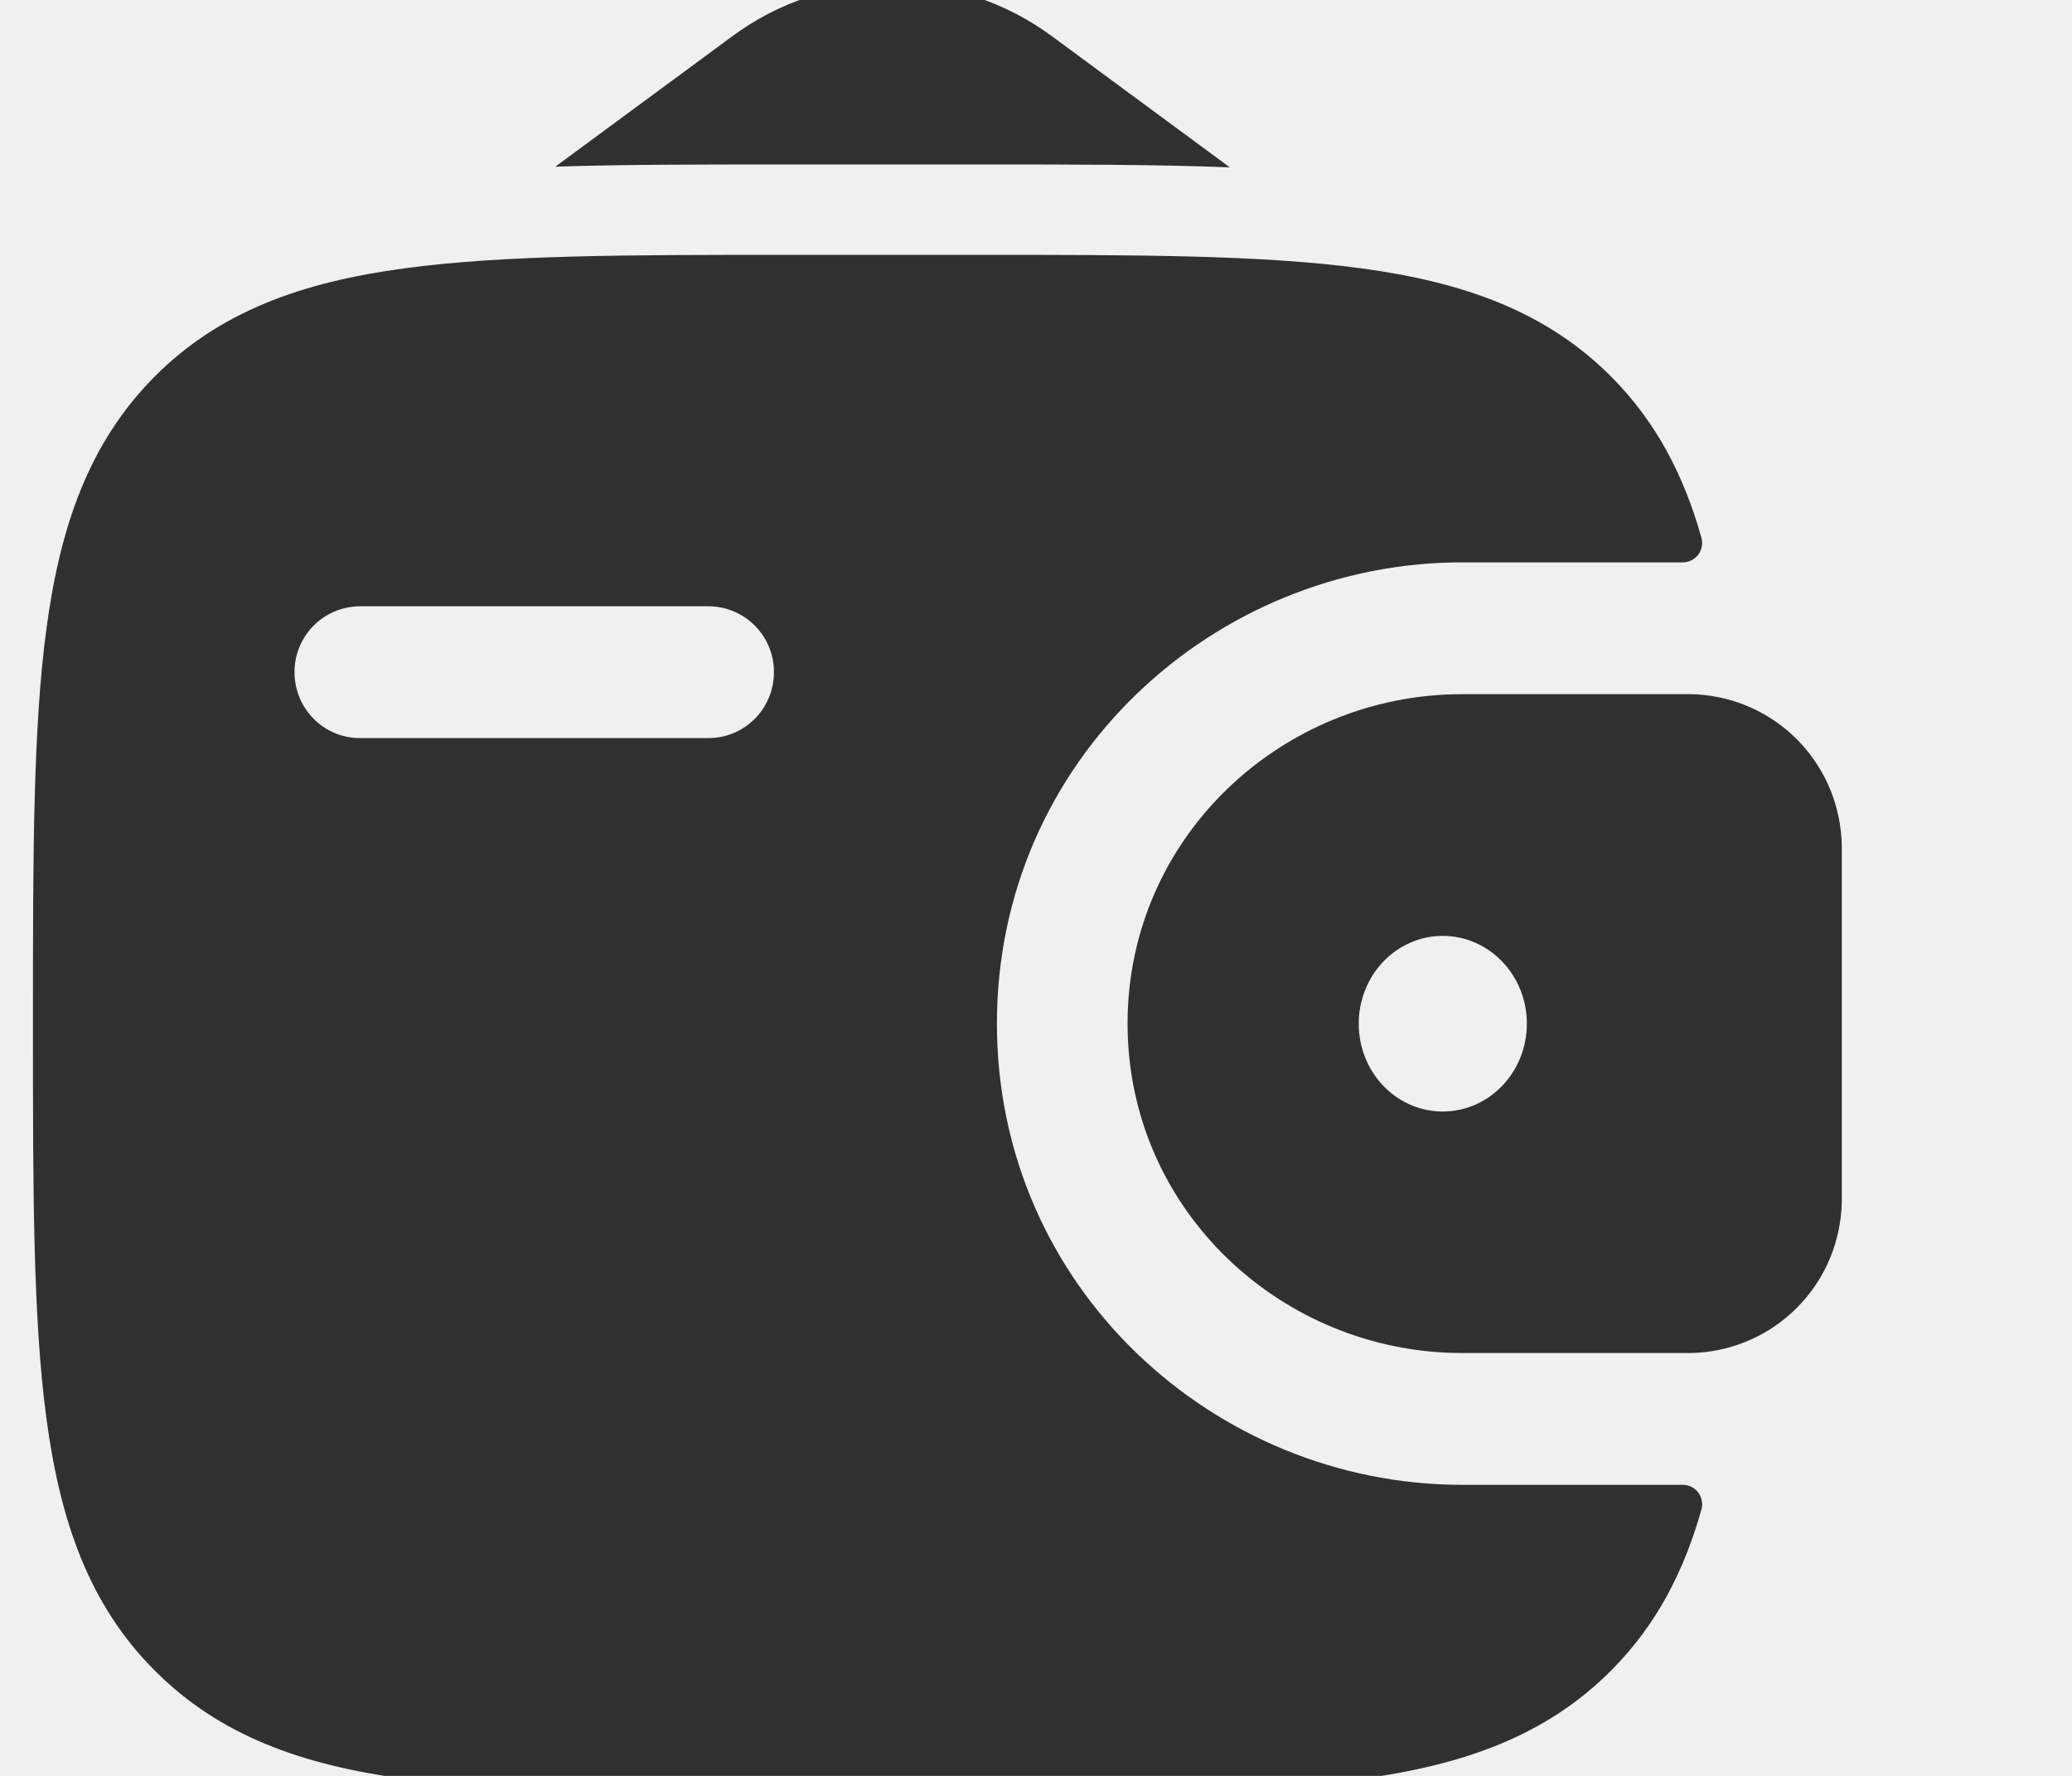
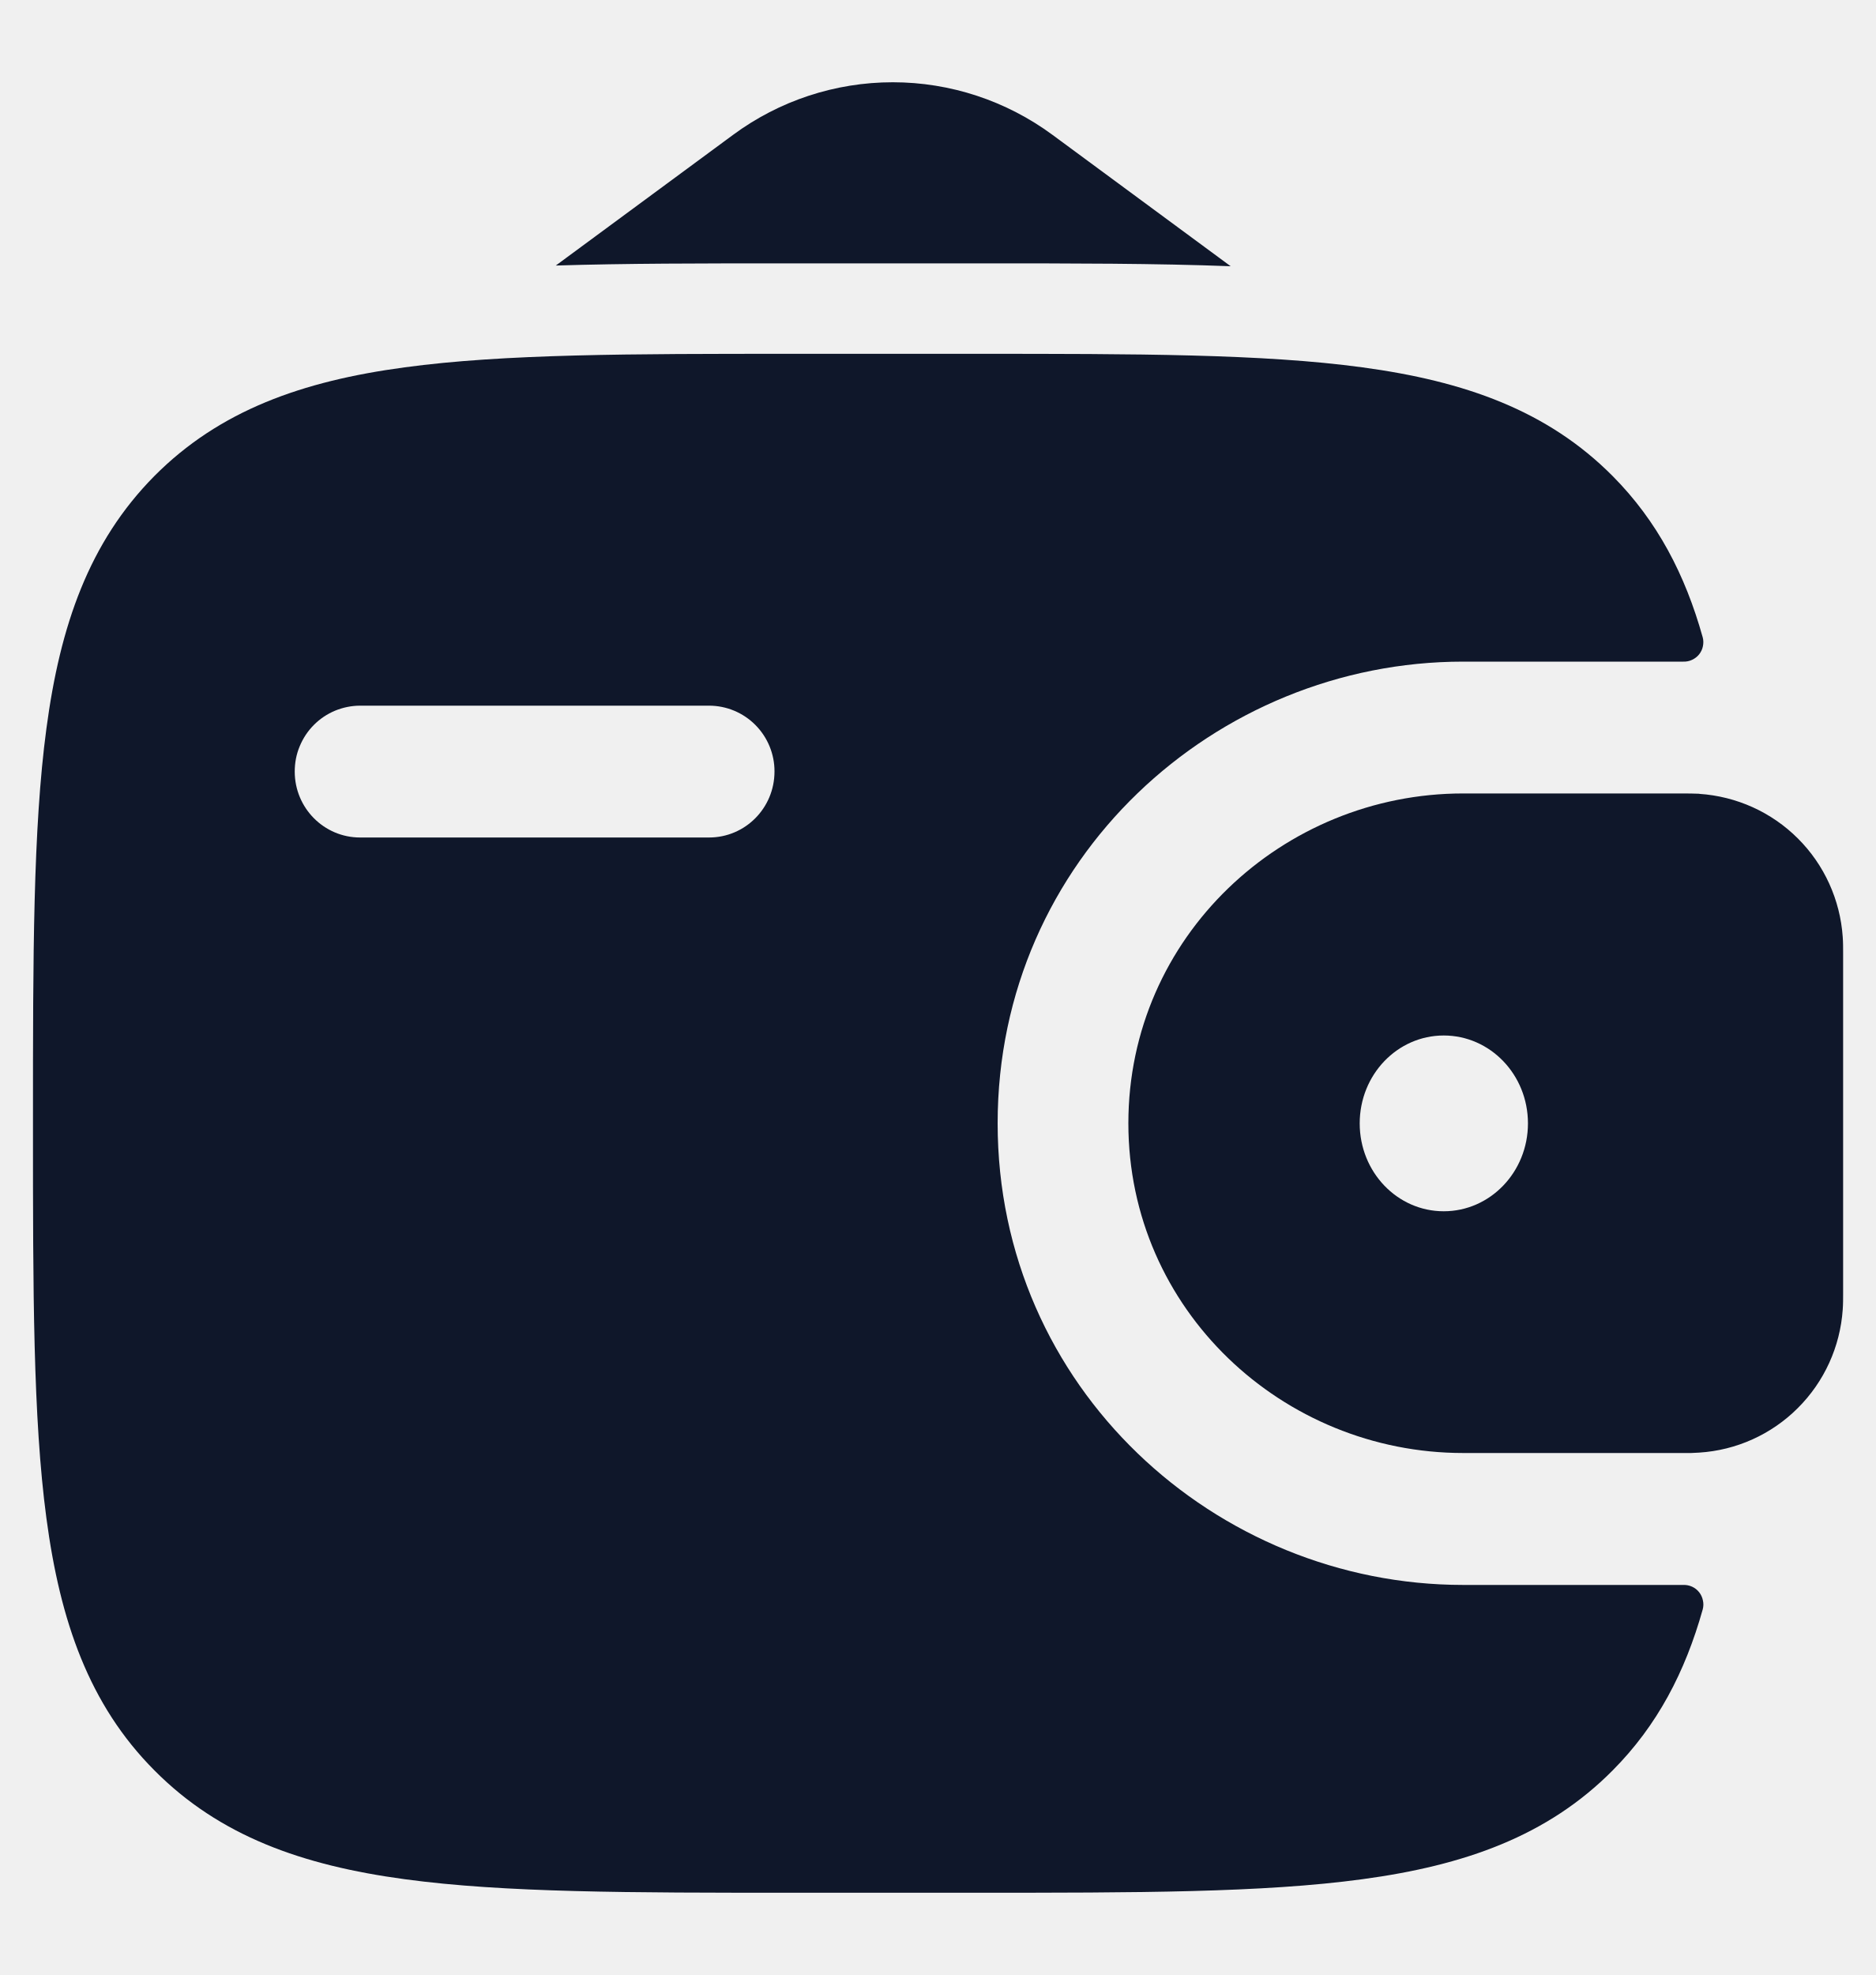
- <svg xmlns="http://www.w3.org/2000/svg" width="21" height="18" viewBox="0 0 21 18" fill="none">
-   <g clip-path="url(#clip0_1588_6916)">
-     <path fill-rule="evenodd" clip-rule="evenodd" d="M17.21 7.038C17.157 7.036 17.103 7.035 17.05 7.036H14.818C12.992 7.036 11.428 8.485 11.428 10.375C11.428 12.265 12.992 13.714 14.819 13.714H17.049C17.105 13.715 17.158 13.714 17.209 13.711C17.586 13.686 17.941 13.526 18.208 13.259C18.476 12.993 18.637 12.638 18.663 12.261C18.667 12.207 18.667 12.15 18.667 12.097V8.654C18.667 8.6 18.667 8.543 18.663 8.489C18.637 8.112 18.476 7.758 18.209 7.491C17.942 7.224 17.587 7.064 17.21 7.039M14.622 11.266C15.093 11.266 15.475 10.868 15.475 10.376C15.475 9.884 15.093 9.486 14.622 9.486C14.152 9.486 13.771 9.884 13.771 10.376C13.771 10.868 14.151 11.266 14.622 11.266Z" fill="#303030" />
-     <path fill-rule="evenodd" clip-rule="evenodd" d="M17.049 15.05C17.079 15.049 17.11 15.055 17.138 15.068C17.166 15.081 17.19 15.1 17.209 15.124C17.228 15.148 17.241 15.176 17.247 15.207C17.254 15.237 17.253 15.268 17.245 15.297C17.067 15.932 16.785 16.473 16.334 16.927C15.673 17.594 14.834 17.89 13.798 18.03C12.791 18.167 11.506 18.167 9.882 18.167H8.015C6.391 18.167 5.105 18.167 4.099 18.03C3.063 17.89 2.224 17.594 1.563 16.927C0.902 16.263 0.609 15.417 0.47 14.373C0.334 13.358 0.334 12.062 0.334 10.425V10.325C0.334 8.688 0.334 7.391 0.47 6.377C0.609 5.333 0.902 4.49 1.562 3.822C2.223 3.156 3.062 2.859 4.098 2.72C5.105 2.583 6.391 2.583 8.015 2.583H9.882C11.505 2.583 12.791 2.583 13.798 2.72C14.834 2.86 15.673 3.156 16.334 3.822C16.785 4.277 17.067 4.818 17.245 5.453C17.253 5.483 17.253 5.514 17.247 5.544C17.241 5.574 17.228 5.602 17.209 5.626C17.189 5.65 17.165 5.669 17.137 5.682C17.11 5.695 17.079 5.701 17.049 5.7H14.818C12.312 5.7 10.104 7.696 10.104 10.375C10.104 13.054 12.313 15.05 14.819 15.05H17.049ZM3.647 6.145C3.56 6.146 3.473 6.163 3.393 6.197C3.312 6.231 3.239 6.28 3.178 6.342C3.116 6.404 3.068 6.477 3.035 6.558C3.001 6.639 2.985 6.725 2.985 6.813C2.985 7.182 3.281 7.481 3.647 7.481H7.181C7.548 7.481 7.844 7.182 7.844 6.813C7.845 6.636 7.775 6.467 7.651 6.342C7.527 6.217 7.358 6.146 7.181 6.145H3.647Z" fill="#303030" />
-     <path d="M5.629 1.689L7.424 0.366C7.892 0.02 8.459 -0.167 9.042 -0.167C9.624 -0.167 10.191 0.02 10.66 0.366L12.464 1.696C11.709 1.667 10.866 1.667 9.943 1.667H7.954C7.108 1.667 6.332 1.667 5.629 1.689Z" fill="#303030" />
+ <svg xmlns="http://www.w3.org/2000/svg" width="19" height="20" viewBox="0 0 19 20" fill="none">
+   <g clip-path="url(#clip0_1698_17151)">
+     <path d="M17.21 8.038C17.157 8.036 17.103 8.035 17.05 8.035H14.818C12.992 8.035 11.428 9.485 11.428 11.375C11.428 13.265 12.992 14.714 14.819 14.714H17.049C17.105 14.715 17.158 14.714 17.209 14.71C17.586 14.686 17.941 14.526 18.208 14.259C18.476 13.992 18.637 13.638 18.663 13.261C18.667 13.207 18.667 13.149 18.667 13.096V9.653C18.667 9.6 18.667 9.542 18.663 9.488C18.637 9.112 18.476 8.757 18.209 8.491C17.942 8.224 17.587 8.064 17.21 8.039M14.622 12.266C15.093 12.266 15.475 11.868 15.475 11.376C15.475 10.883 15.093 10.486 14.622 10.486C14.152 10.486 13.771 10.883 13.771 11.376C13.771 11.868 14.151 12.266 14.622 12.266Z" fill-rule="evenodd" clip-rule="evenodd" fill="#0F172A" />
+     <path d="M17.049 16.05C17.079 16.049 17.11 16.055 17.138 16.068C17.166 16.081 17.19 16.1 17.209 16.124C17.228 16.148 17.241 16.177 17.247 16.207C17.254 16.237 17.253 16.268 17.245 16.298C17.067 16.932 16.785 17.473 16.334 17.927C15.673 18.594 14.834 18.89 13.798 19.03C12.791 19.167 11.506 19.167 9.882 19.167H8.015C6.391 19.167 5.105 19.167 4.099 19.03C3.063 18.89 2.224 18.594 1.563 17.927C0.902 17.263 0.609 16.417 0.47 15.374C0.334 14.358 0.334 13.062 0.334 11.426V11.325C0.334 9.688 0.334 8.391 0.47 7.378C0.609 6.333 0.902 5.49 1.562 4.822C2.223 4.156 3.062 3.859 4.098 3.72C5.105 3.583 6.391 3.583 8.015 3.583H9.882C11.505 3.583 12.791 3.583 13.798 3.72C14.834 3.86 15.673 4.156 16.334 4.822C16.785 5.277 17.067 5.818 17.245 6.454C17.253 6.483 17.253 6.514 17.247 6.544C17.241 6.574 17.228 6.602 17.209 6.626C17.19 6.65 17.165 6.669 17.137 6.682C17.11 6.695 17.079 6.701 17.049 6.7H14.818C12.312 6.7 10.104 8.696 10.104 11.375C10.104 14.055 12.313 16.05 14.819 16.05H17.049ZM3.647 7.146C3.56 7.146 3.473 7.164 3.393 7.197C3.312 7.231 3.239 7.28 3.178 7.342C3.116 7.404 3.068 7.478 3.035 7.558C3.001 7.639 2.985 7.726 2.985 7.813C2.985 8.182 3.281 8.481 3.647 8.481H7.181C7.548 8.481 7.844 8.182 7.844 7.813C7.845 7.637 7.775 7.467 7.651 7.342C7.527 7.217 7.358 7.146 7.181 7.146H3.647Z" fill-rule="evenodd" clip-rule="evenodd" fill="#0F172A" />
+     <path d="M5.629 2.689L7.424 1.366C7.892 1.02 8.459 0.833 9.042 0.833C9.624 0.833 10.191 1.02 10.66 1.366L12.464 2.696C11.709 2.667 10.866 2.667 9.943 2.667H7.954C7.108 2.667 6.332 2.667 5.629 2.689Z" fill="#0F172A" />
  </g>
  <defs>
-     <clipPath id="clip0_1588_6916">
-       <rect width="21" height="18" fill="white" />
+     <clipPath id="clip0_1698_17151">
+       <rect width="19" height="20" fill="white" />
    </clipPath>
  </defs>
</svg>
